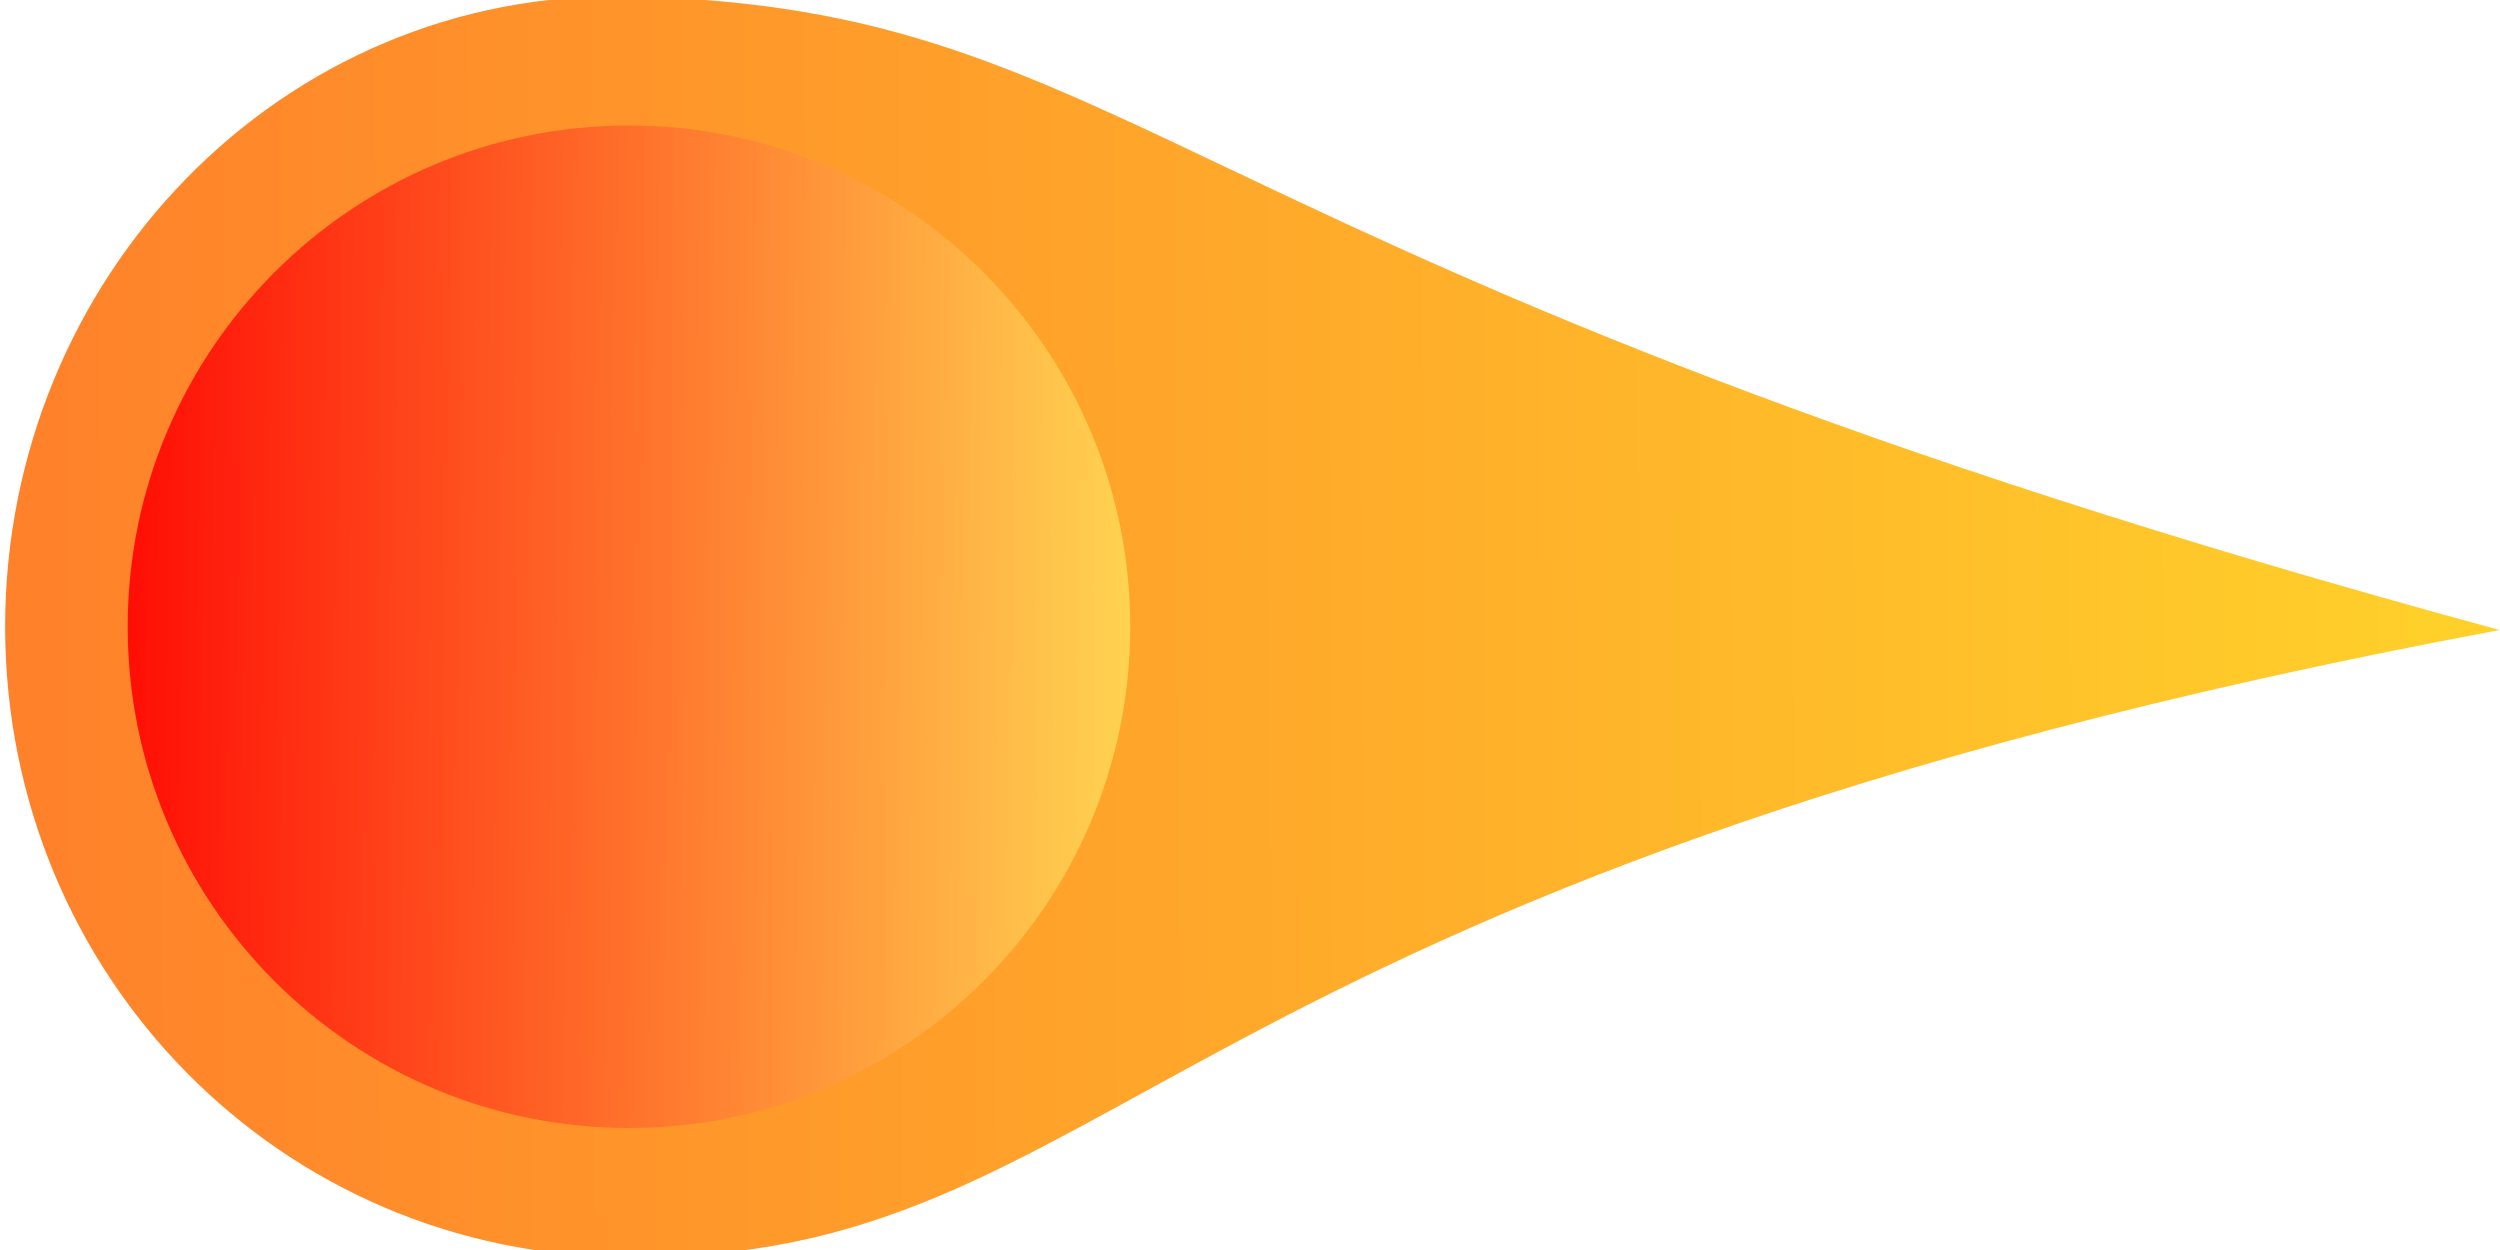
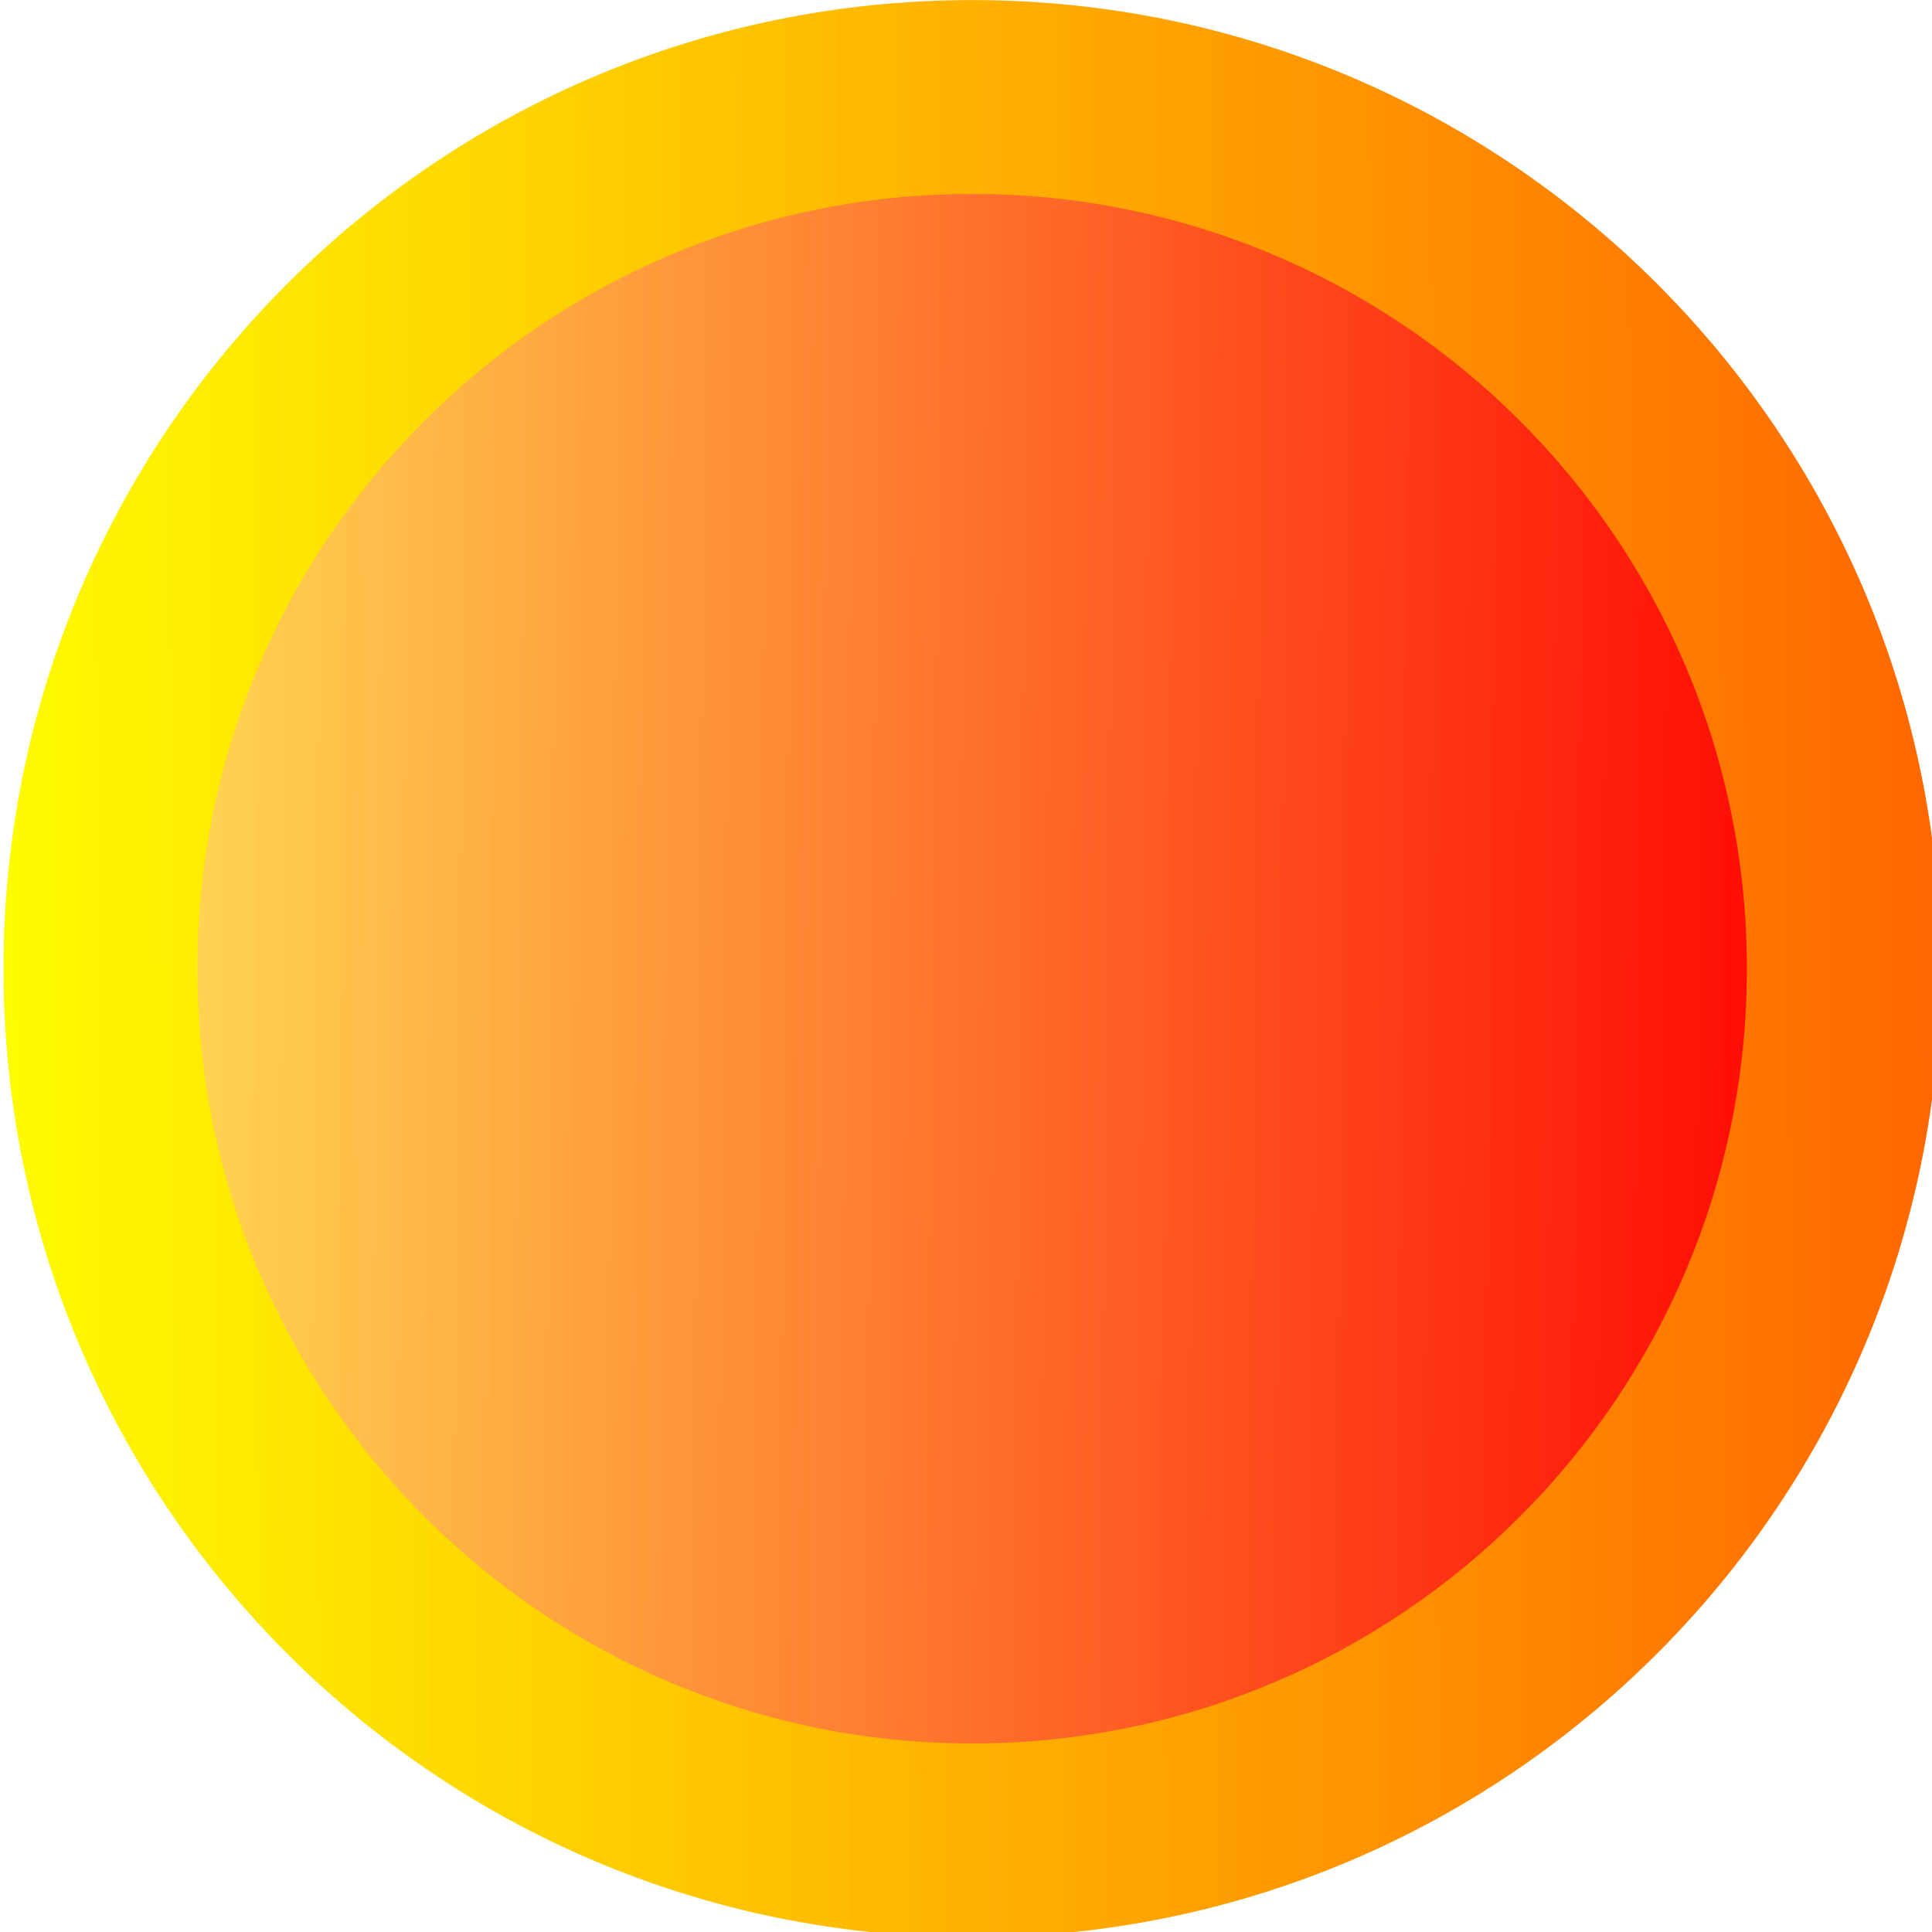
- <svg xmlns="http://www.w3.org/2000/svg" xmlns:xlink="http://www.w3.org/1999/xlink" width="200" height="100" viewBox="0 0 52.917 26.458" version="1.1" id="svg5">
+ <svg xmlns="http://www.w3.org/2000/svg" xmlns:xlink="http://www.w3.org/1999/xlink" width="100" height="100" viewBox="0 0 26.458 26.458" version="1.1" id="svg5">
  <defs id="defs2">
+     <linearGradient id="linearGradient1308">
+       <stop style="stop-color:#ffff00;stop-opacity:1;" offset="0" id="stop1304" />
+       <stop style="stop-color:#ff6600;stop-opacity:1" offset="1" id="stop1306" />
+     </linearGradient>
    <linearGradient id="linearGradient5580">
      <stop style="stop-color:#ff0000;stop-opacity:1" offset="0" id="stop5576" />
      <stop style="stop-color:#ffdd55;stop-opacity:1" offset="1" id="stop5578" />
    </linearGradient>
-     <linearGradient id="linearGradient4449">
-       <stop style="stop-color:#ff7f2a;stop-opacity:1" offset="0" id="stop4445" />
-       <stop style="stop-color:#ffd42a;stop-opacity:1" offset="1" id="stop4447" />
-     </linearGradient>
-     <linearGradient xlink:href="#linearGradient4449" id="linearGradient4453" x1="-0.827" y1="13.754" x2="54.575" y2="13.52" gradientUnits="userSpaceOnUse" />
-     <linearGradient xlink:href="#linearGradient5580" id="linearGradient5446" x1="1.229" y1="12.99" x2="24.95" y2="13.242" gradientUnits="userSpaceOnUse" />
+     <linearGradient xlink:href="#linearGradient5580" id="linearGradient5446" x1="1.229" y1="12.99" x2="24.95" y2="13.242" gradientUnits="userSpaceOnUse" gradientTransform="translate(-26.62528,-26.5316)" />
+     <linearGradient xlink:href="#linearGradient1308" id="linearGradient1310" x1="-0.563" y1="13.789" x2="26.733" y2="13.663" gradientUnits="userSpaceOnUse" />
  </defs>
  <g id="layer1">
-     <path id="path458" style="fill:url(#linearGradient4453);fill-opacity:1;stroke-width:0.265" d="M 52.909,13.335 C 24.173,18.7 23.748,26.69 13.313,26.608 5.944,26.608 0.109,20.635 0.109,13.266 0.109,5.897 5.945,-0.23 13.313,-0.077 24.249,0.152 24.436,5.608 52.909,13.335 Z" />
-     <circle style="fill:url(#linearGradient5446);stroke:none;stroke-width:0.21;fill-opacity:1" id="circle540" cx="13.313" cy="13.266" r="10.61" />
+     <circle style="fill:url(#linearGradient1310);fill-opacity:1;stroke:none;stroke-width:0.263" id="circle1252" cx="13.313" cy="13.266" r="13.265" />
+     <circle style="fill:url(#linearGradient5446);fill-opacity:1;stroke:none;stroke-width:0.21" id="circle540" cx="-13.313" cy="-13.266" r="10.61" transform="scale(-1)" />
  </g>
</svg>
